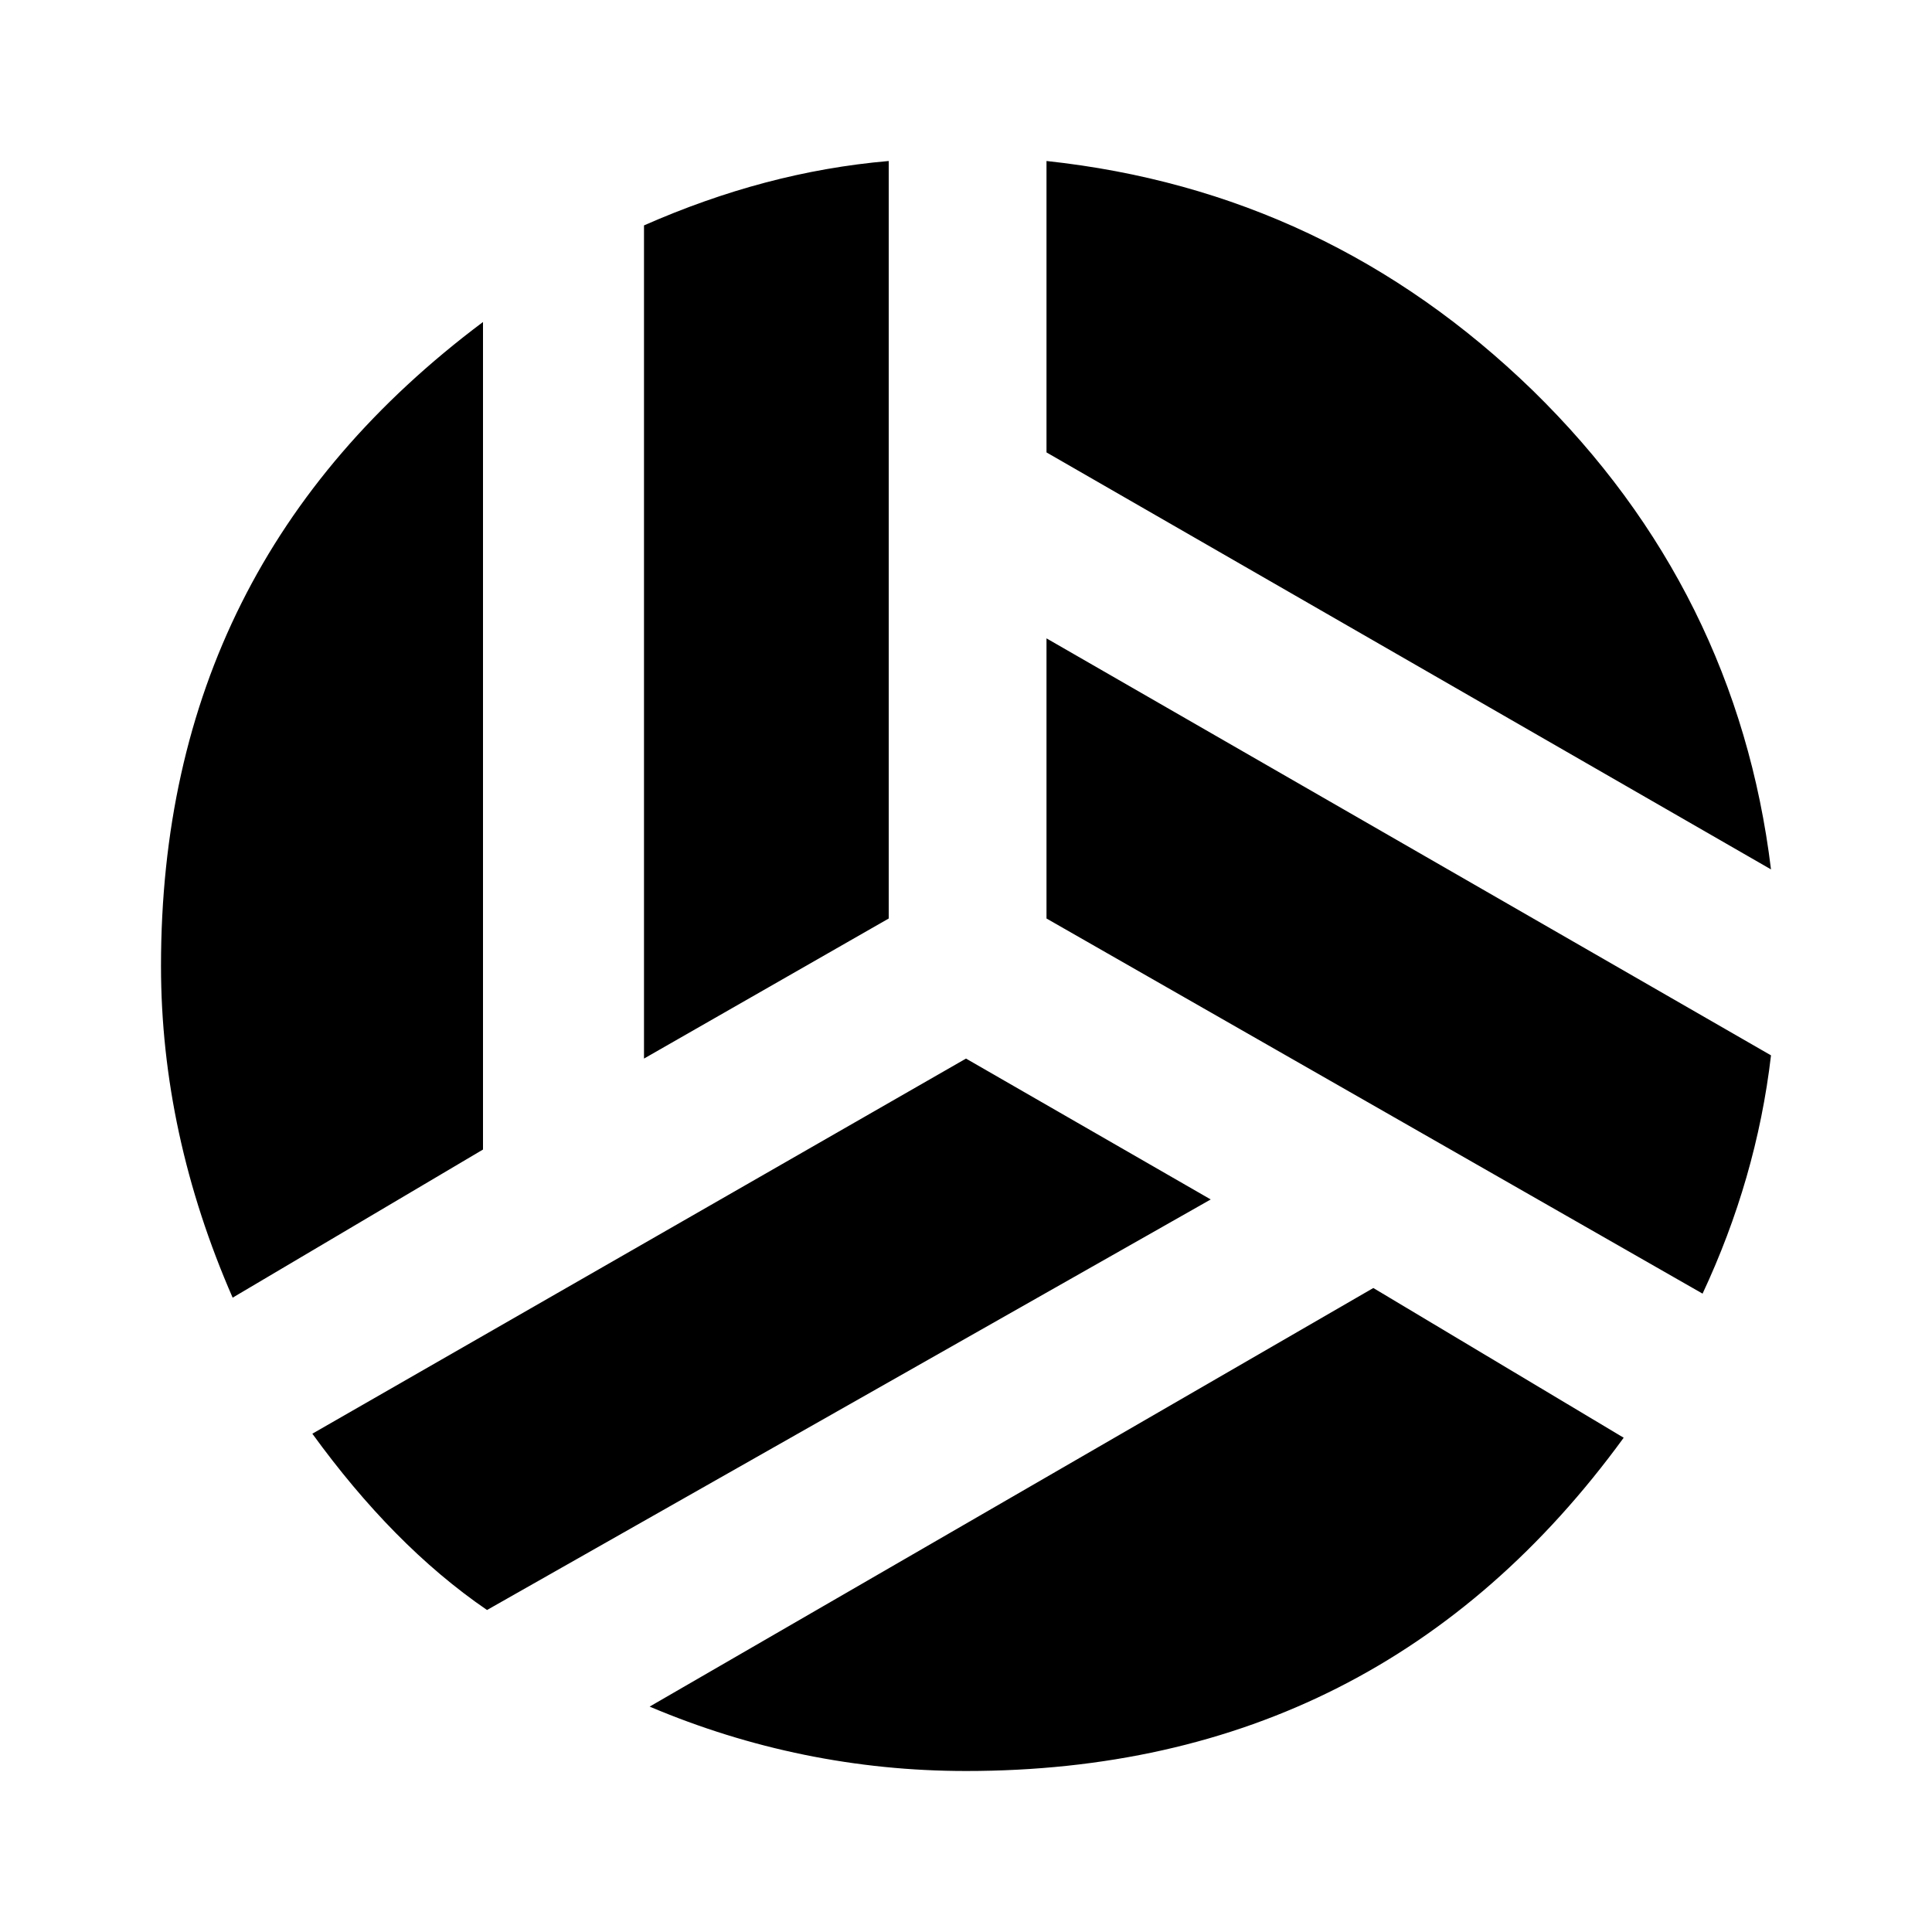
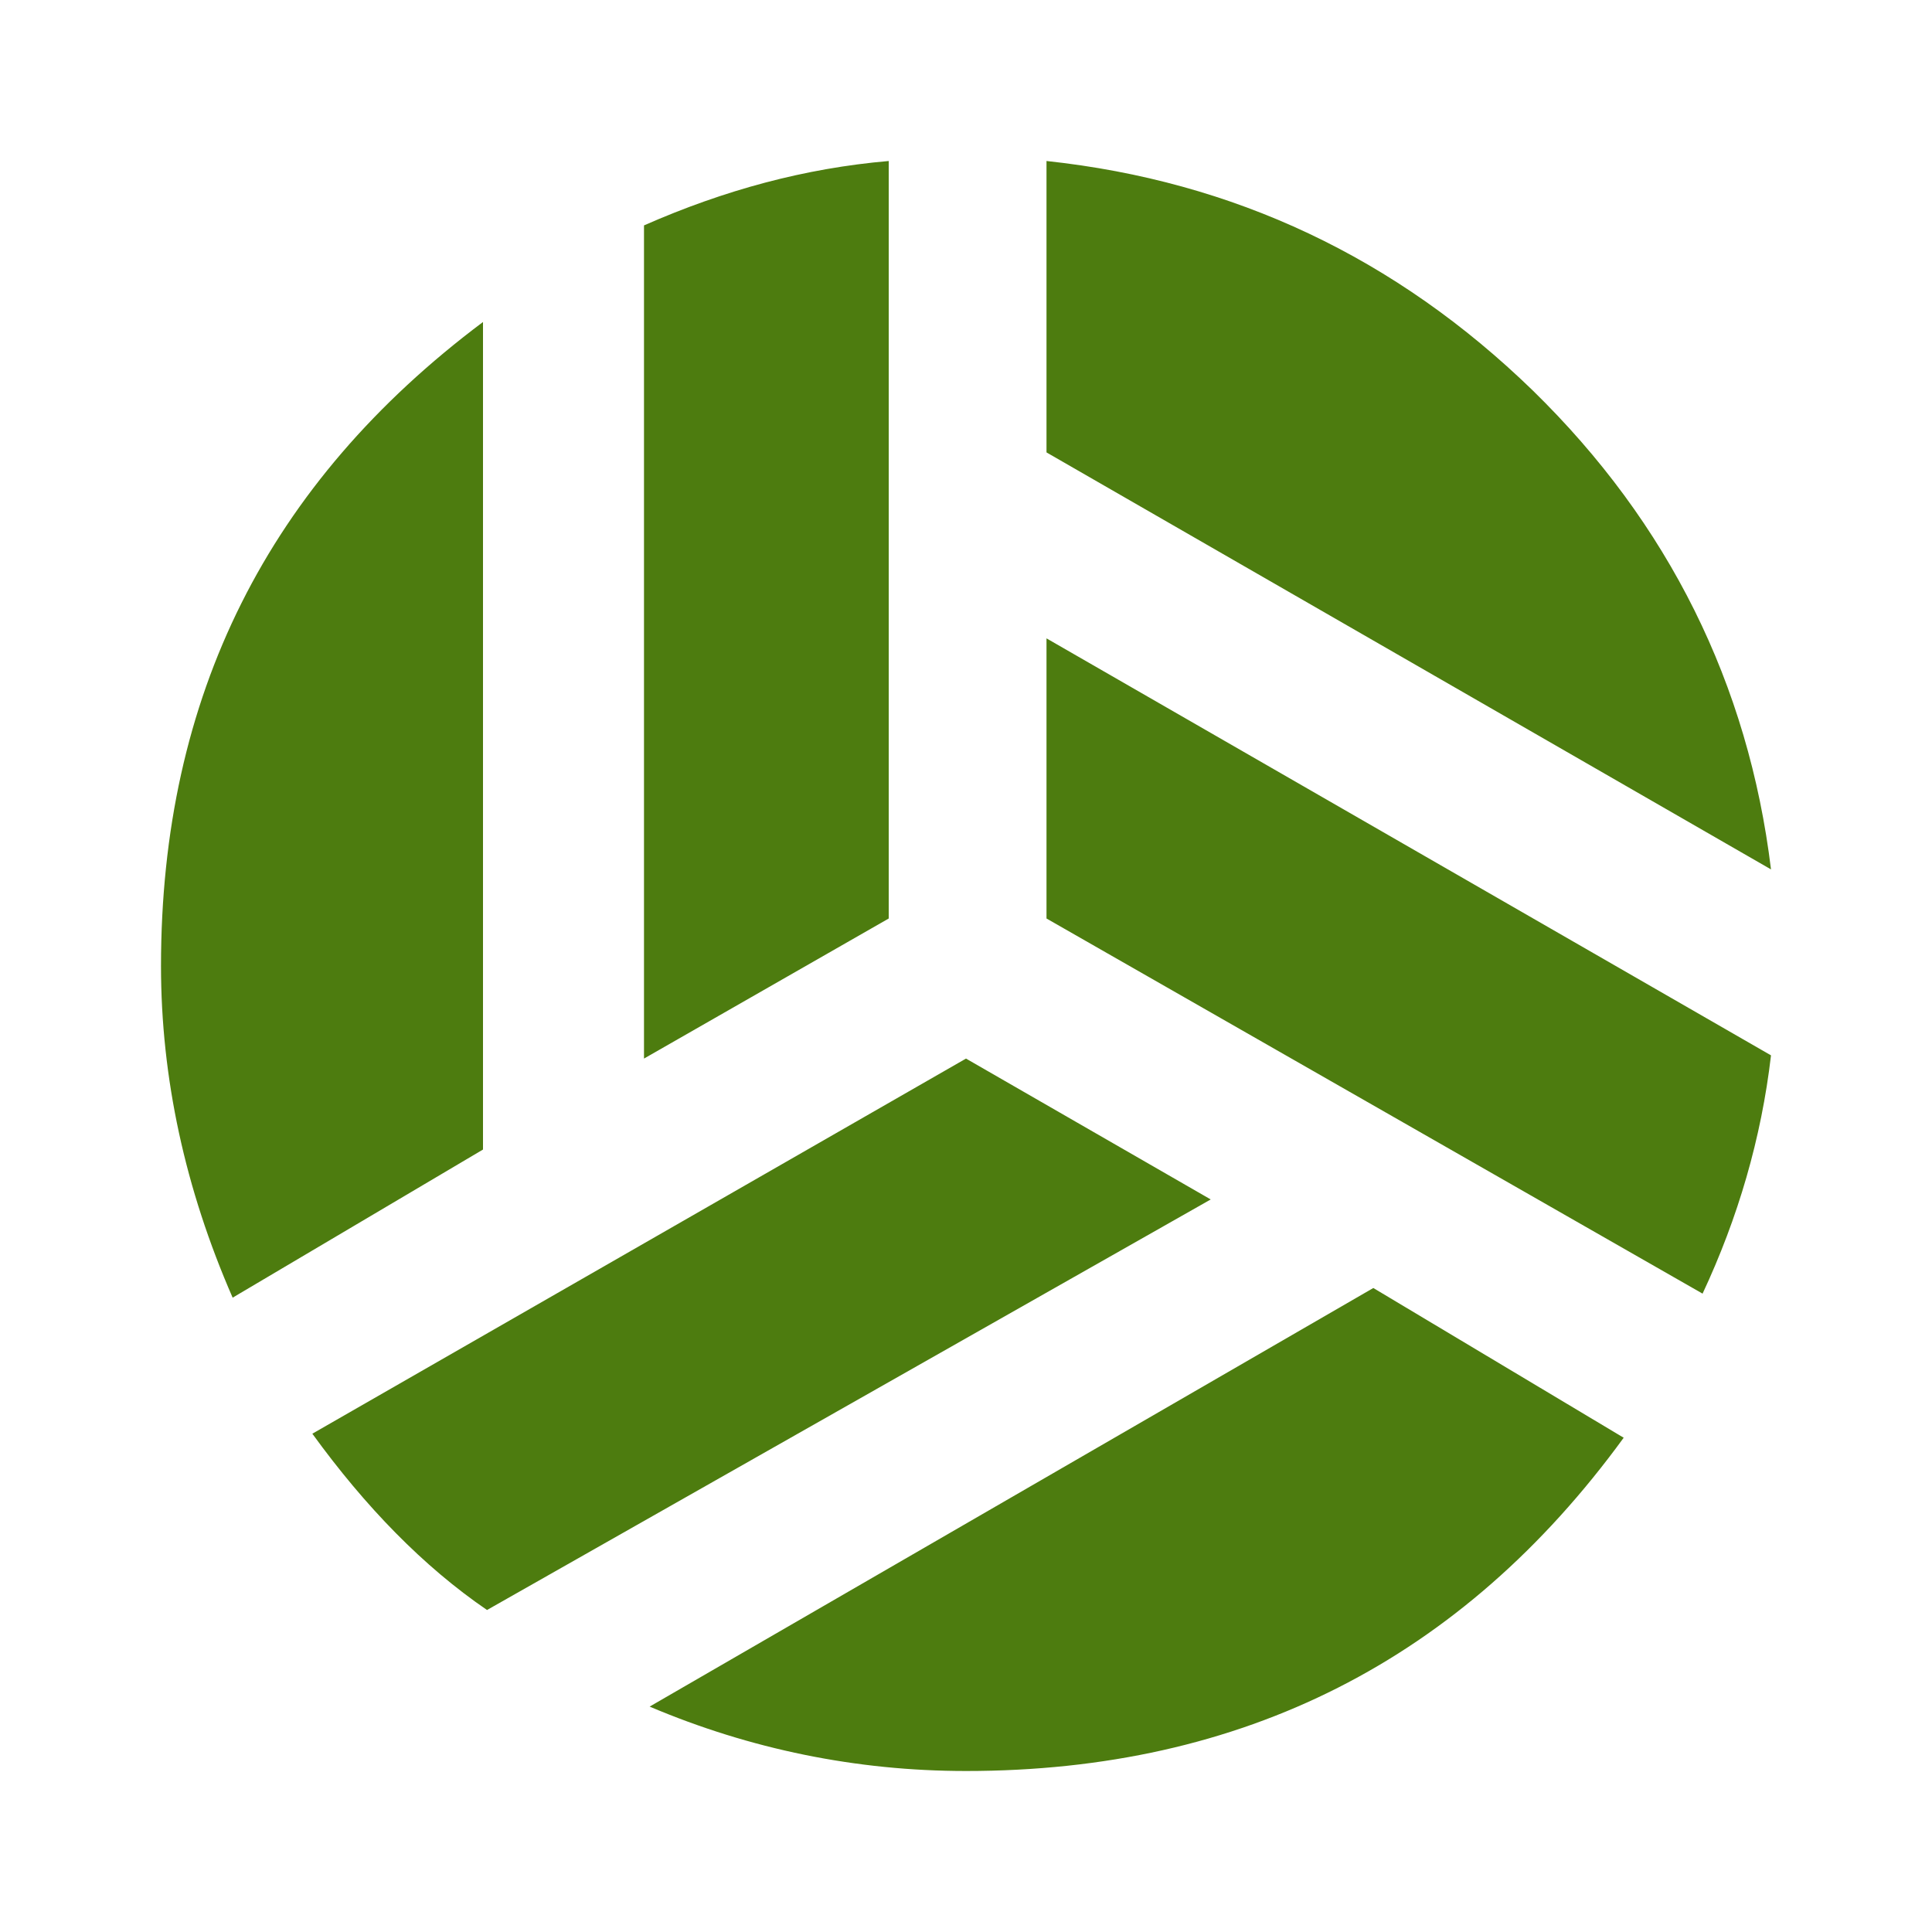
<svg xmlns="http://www.w3.org/2000/svg" version="1.1" viewBox="0 0 24 24">
-   <path d="M19.04 4.85C17.34 3.2 15.33 2.25 13 2V5.62L22 10.8C21.72 8.5 20.73 6.5 19.04 4.85M12 22C15.44 22 18.16 20.62 20.17 17.86L17.06 16L8.07 21.2C9.32 21.73 10.64 22 12 22M13 11.41L21.15 16.07C21.59 15.13 21.88 14.14 22 13.11L13 7.93V11.41M3.88 17.81C4.54 18.72 5.26 19.46 6.05 20L15.04 14.9L12 13.15L3.88 17.81M11.04 2C10 2.09 9 2.36 8 2.8V13.15L11.04 11.41V2M2 12C2 13.39 2.3 14.77 2.89 16.12L6 14.28V4C3.33 6 2 8.65 2 12Z" />
+   <path d="M19.04 4.85C17.34 3.2 15.33 2.25 13 2V5.62L22 10.8C21.72 8.5 20.73 6.5 19.04 4.85M12 22C15.44 22 18.16 20.62 20.17 17.86L17.06 16L8.07 21.2C9.32 21.73 10.64 22 12 22M13 11.41L21.15 16.07C21.59 15.13 21.88 14.14 22 13.11L13 7.93V11.41M3.88 17.81C4.54 18.72 5.26 19.46 6.05 20L15.04 14.9L12 13.15L3.88 17.81M11.04 2C10 2.09 9 2.36 8 2.8V13.15L11.04 11.41V2M2 12C2 13.39 2.3 14.77 2.89 16.12L6 14.28V4C3.33 6 2 8.65 2 12Z" fill="#4D7C0F" />
</svg>
